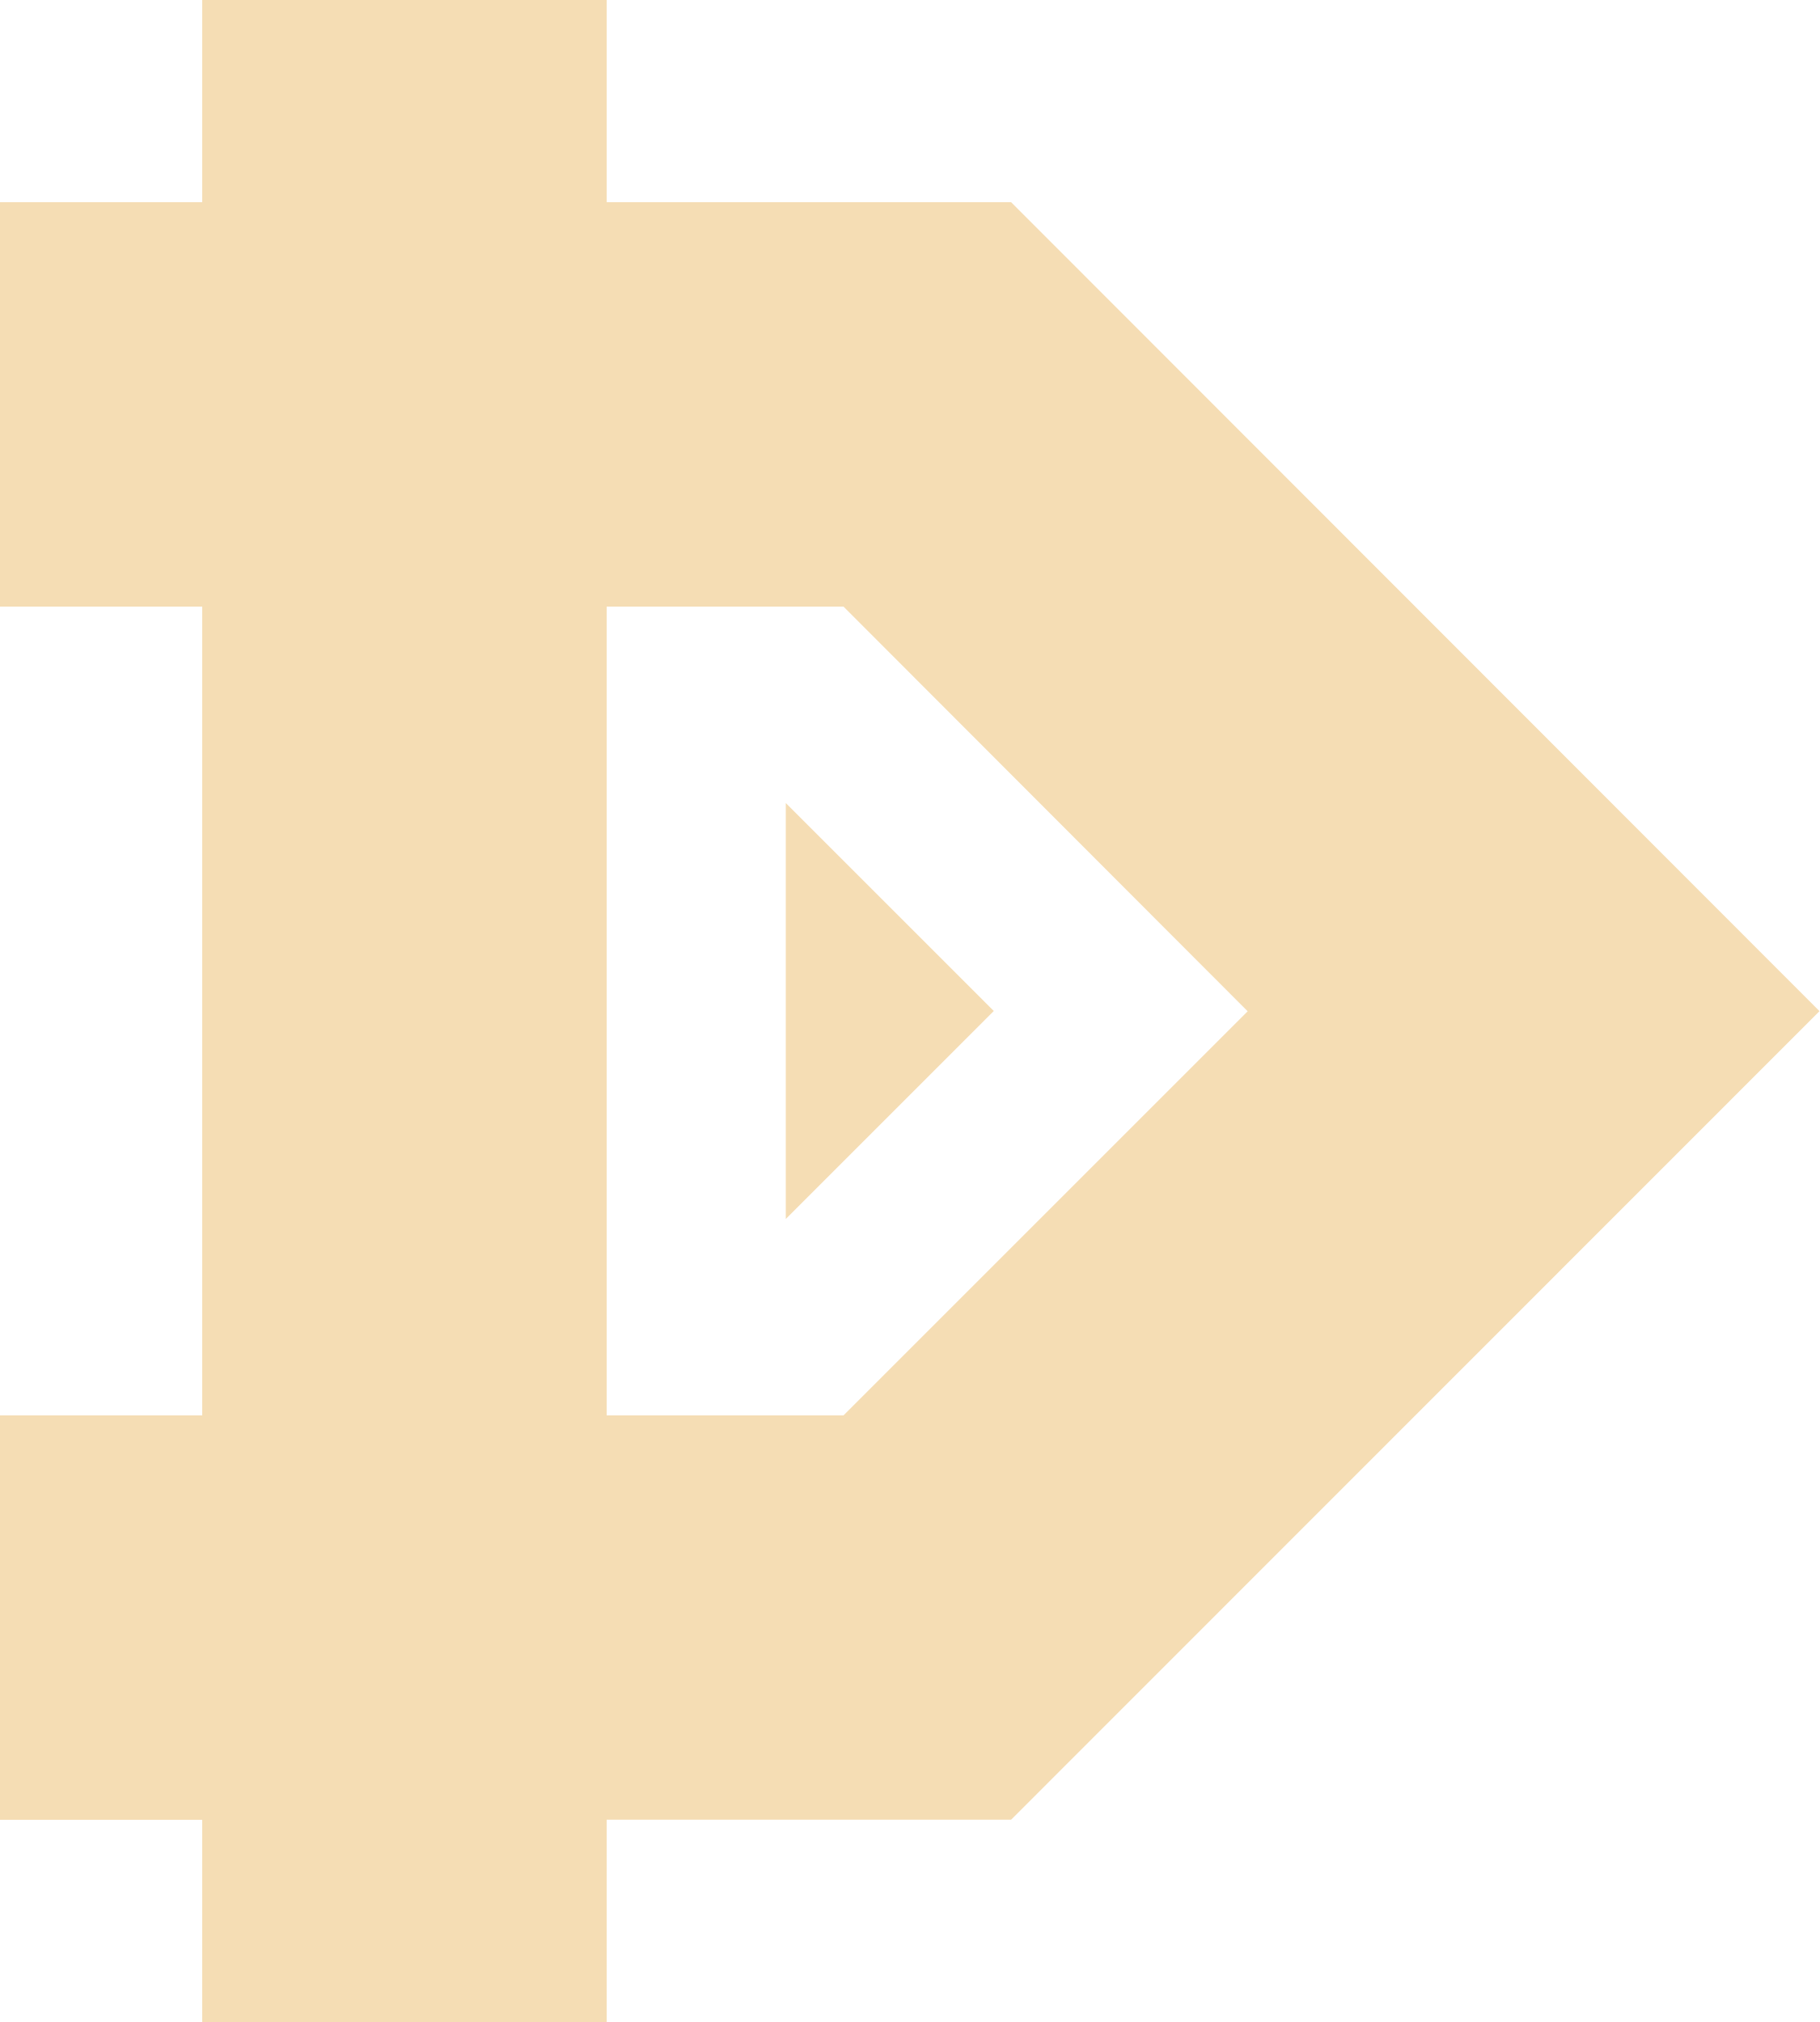
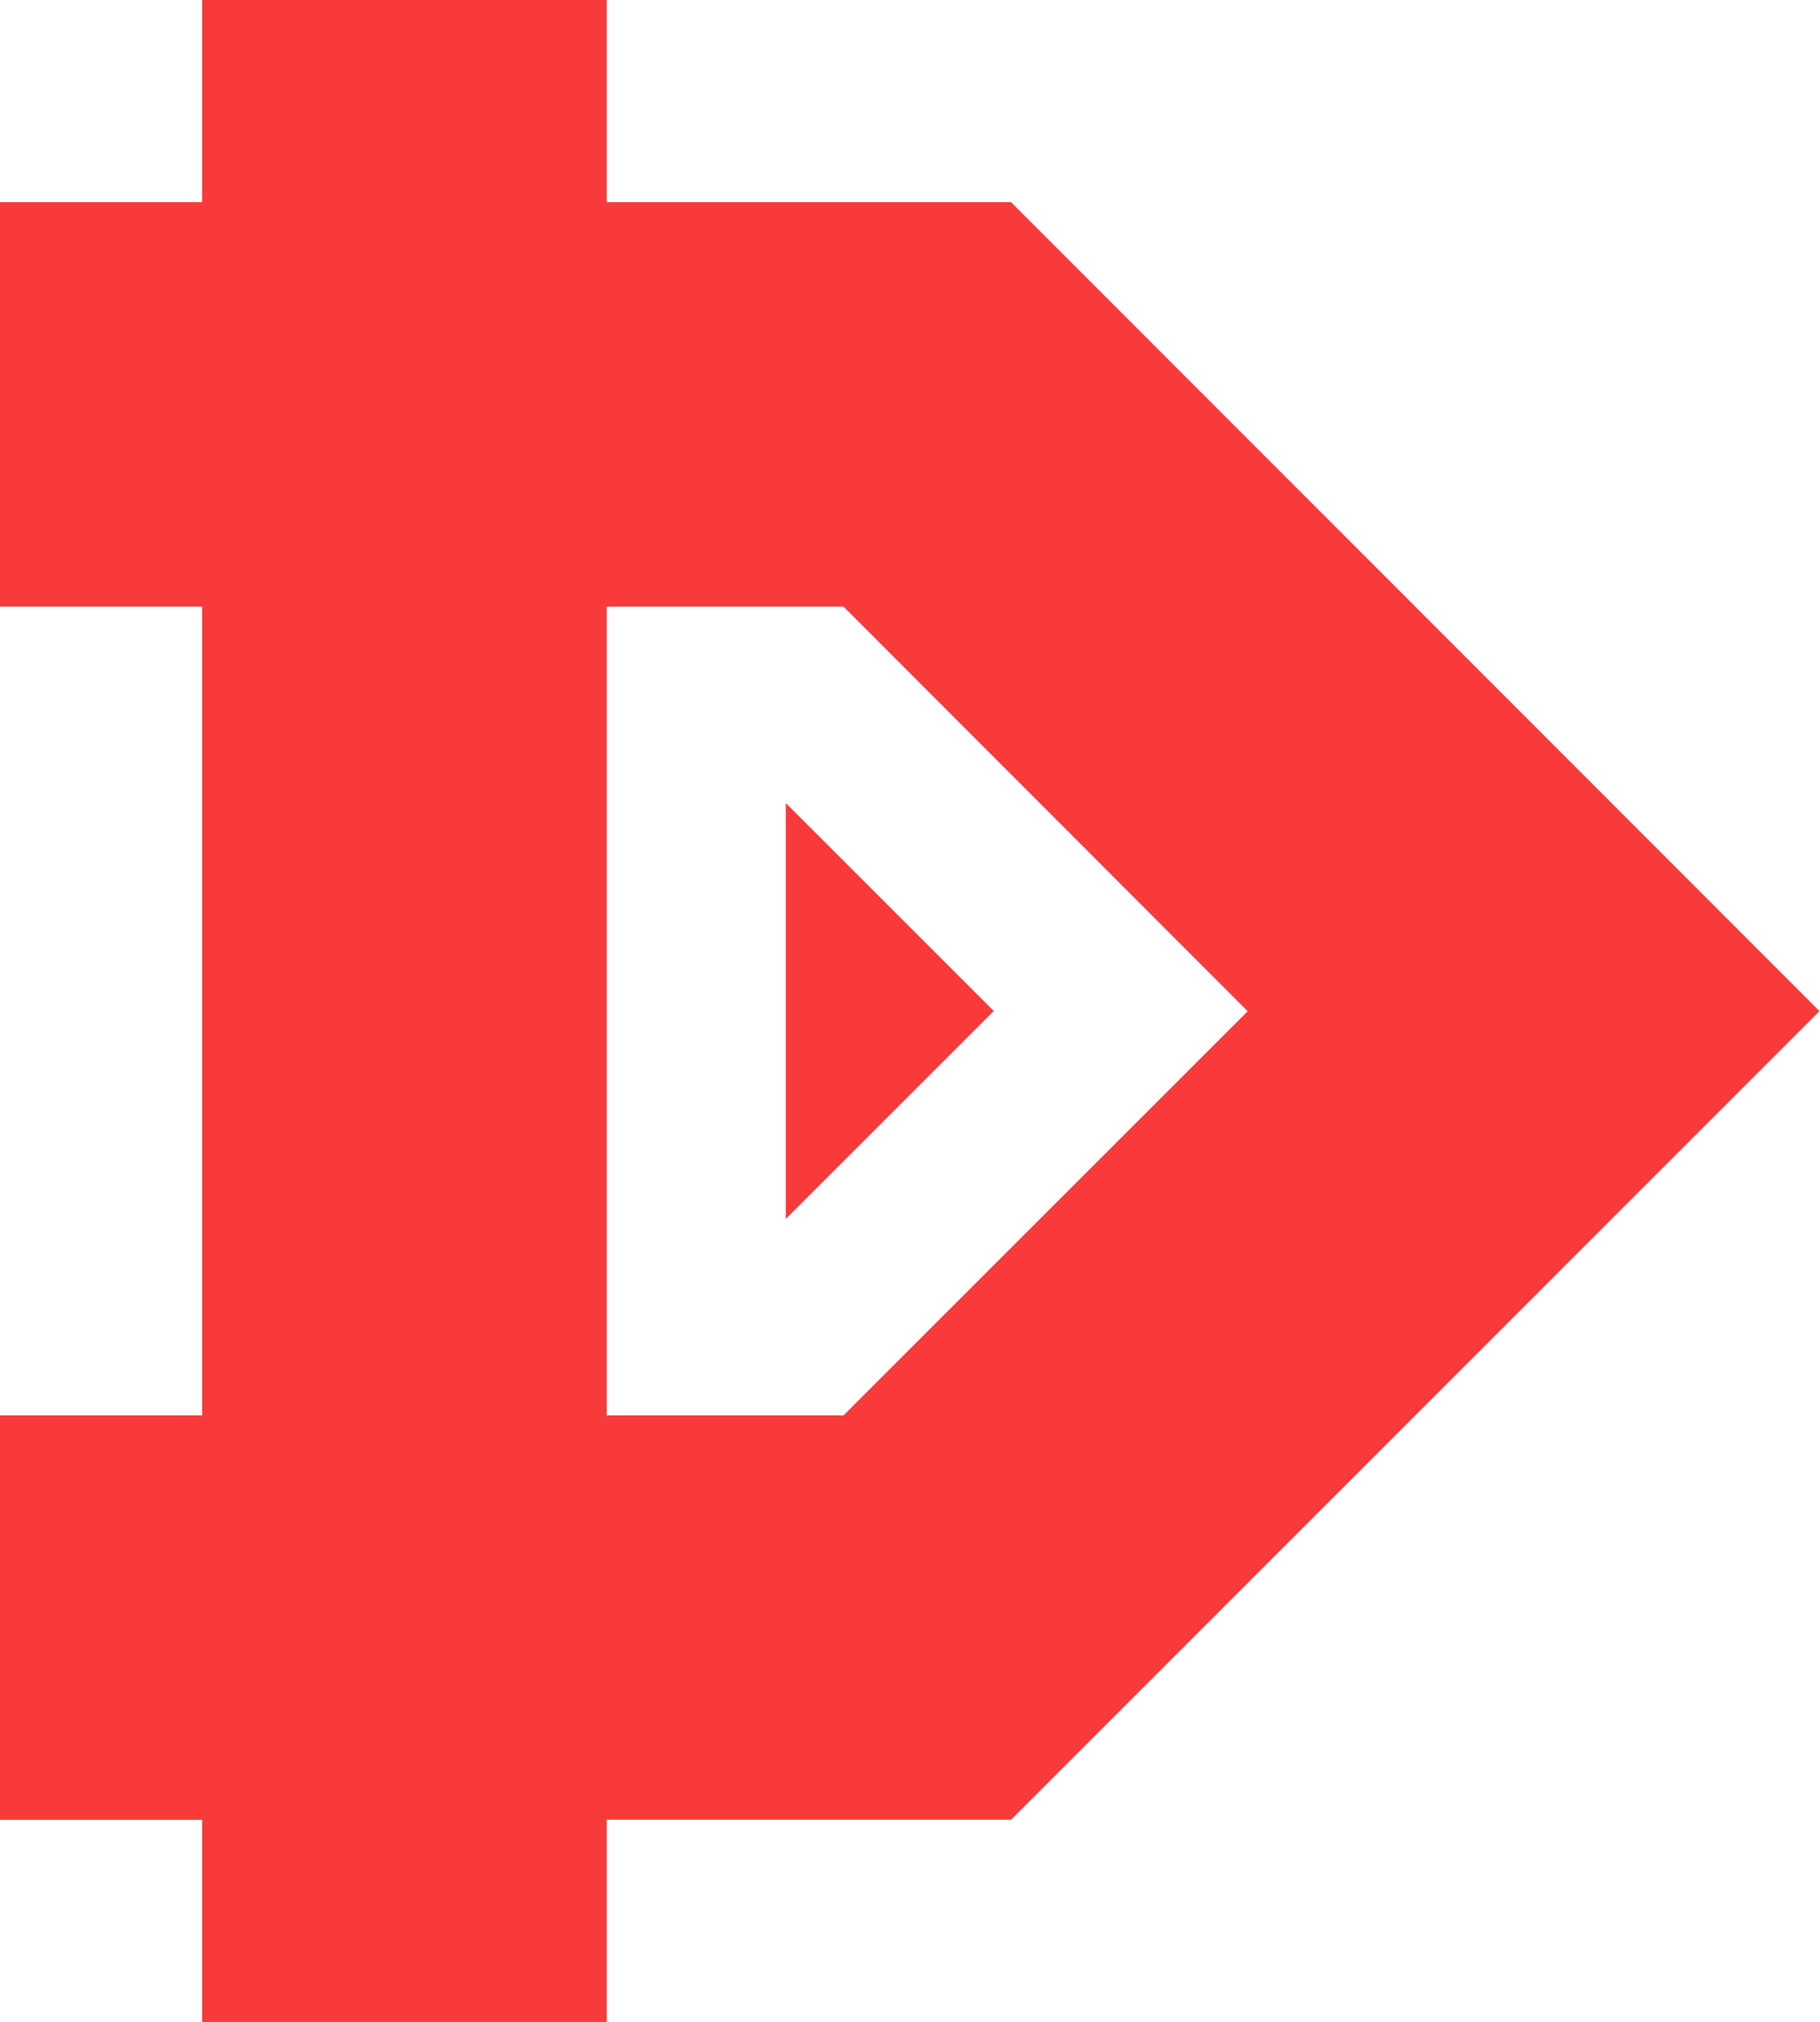
<svg xmlns="http://www.w3.org/2000/svg" width="213.333" height="237.102" viewBox="0 0 200 222.283">
-   <path d="M22.228 0v22.228H0v44.457h22.228v88.913H0v44.457h22.228v22.228h44.457V200.045h44.456L200 111.158l-88.858-88.93H66.685V0H22.228zm44.457 66.685h26.033l44.426 44.487-44.426 44.426H66.685V66.685zm19.688 21.593v45.727l22.863-22.864L86.373 88.28z" fill="#f5ddb4" />
+   <path d="M22.228 0v22.228H0v44.457h22.228v88.913H0v44.457h22.228v22.228h44.457v-22.238h44.456L200 111.158l-88.858-88.93H66.685V0H22.228zm44.457 66.685h26.033l44.426 44.487-44.426 44.426H66.685V66.685zm19.688 21.593v45.727l22.863-22.864-22.863-22.86z" fill="#F83A3A" />
</svg>
